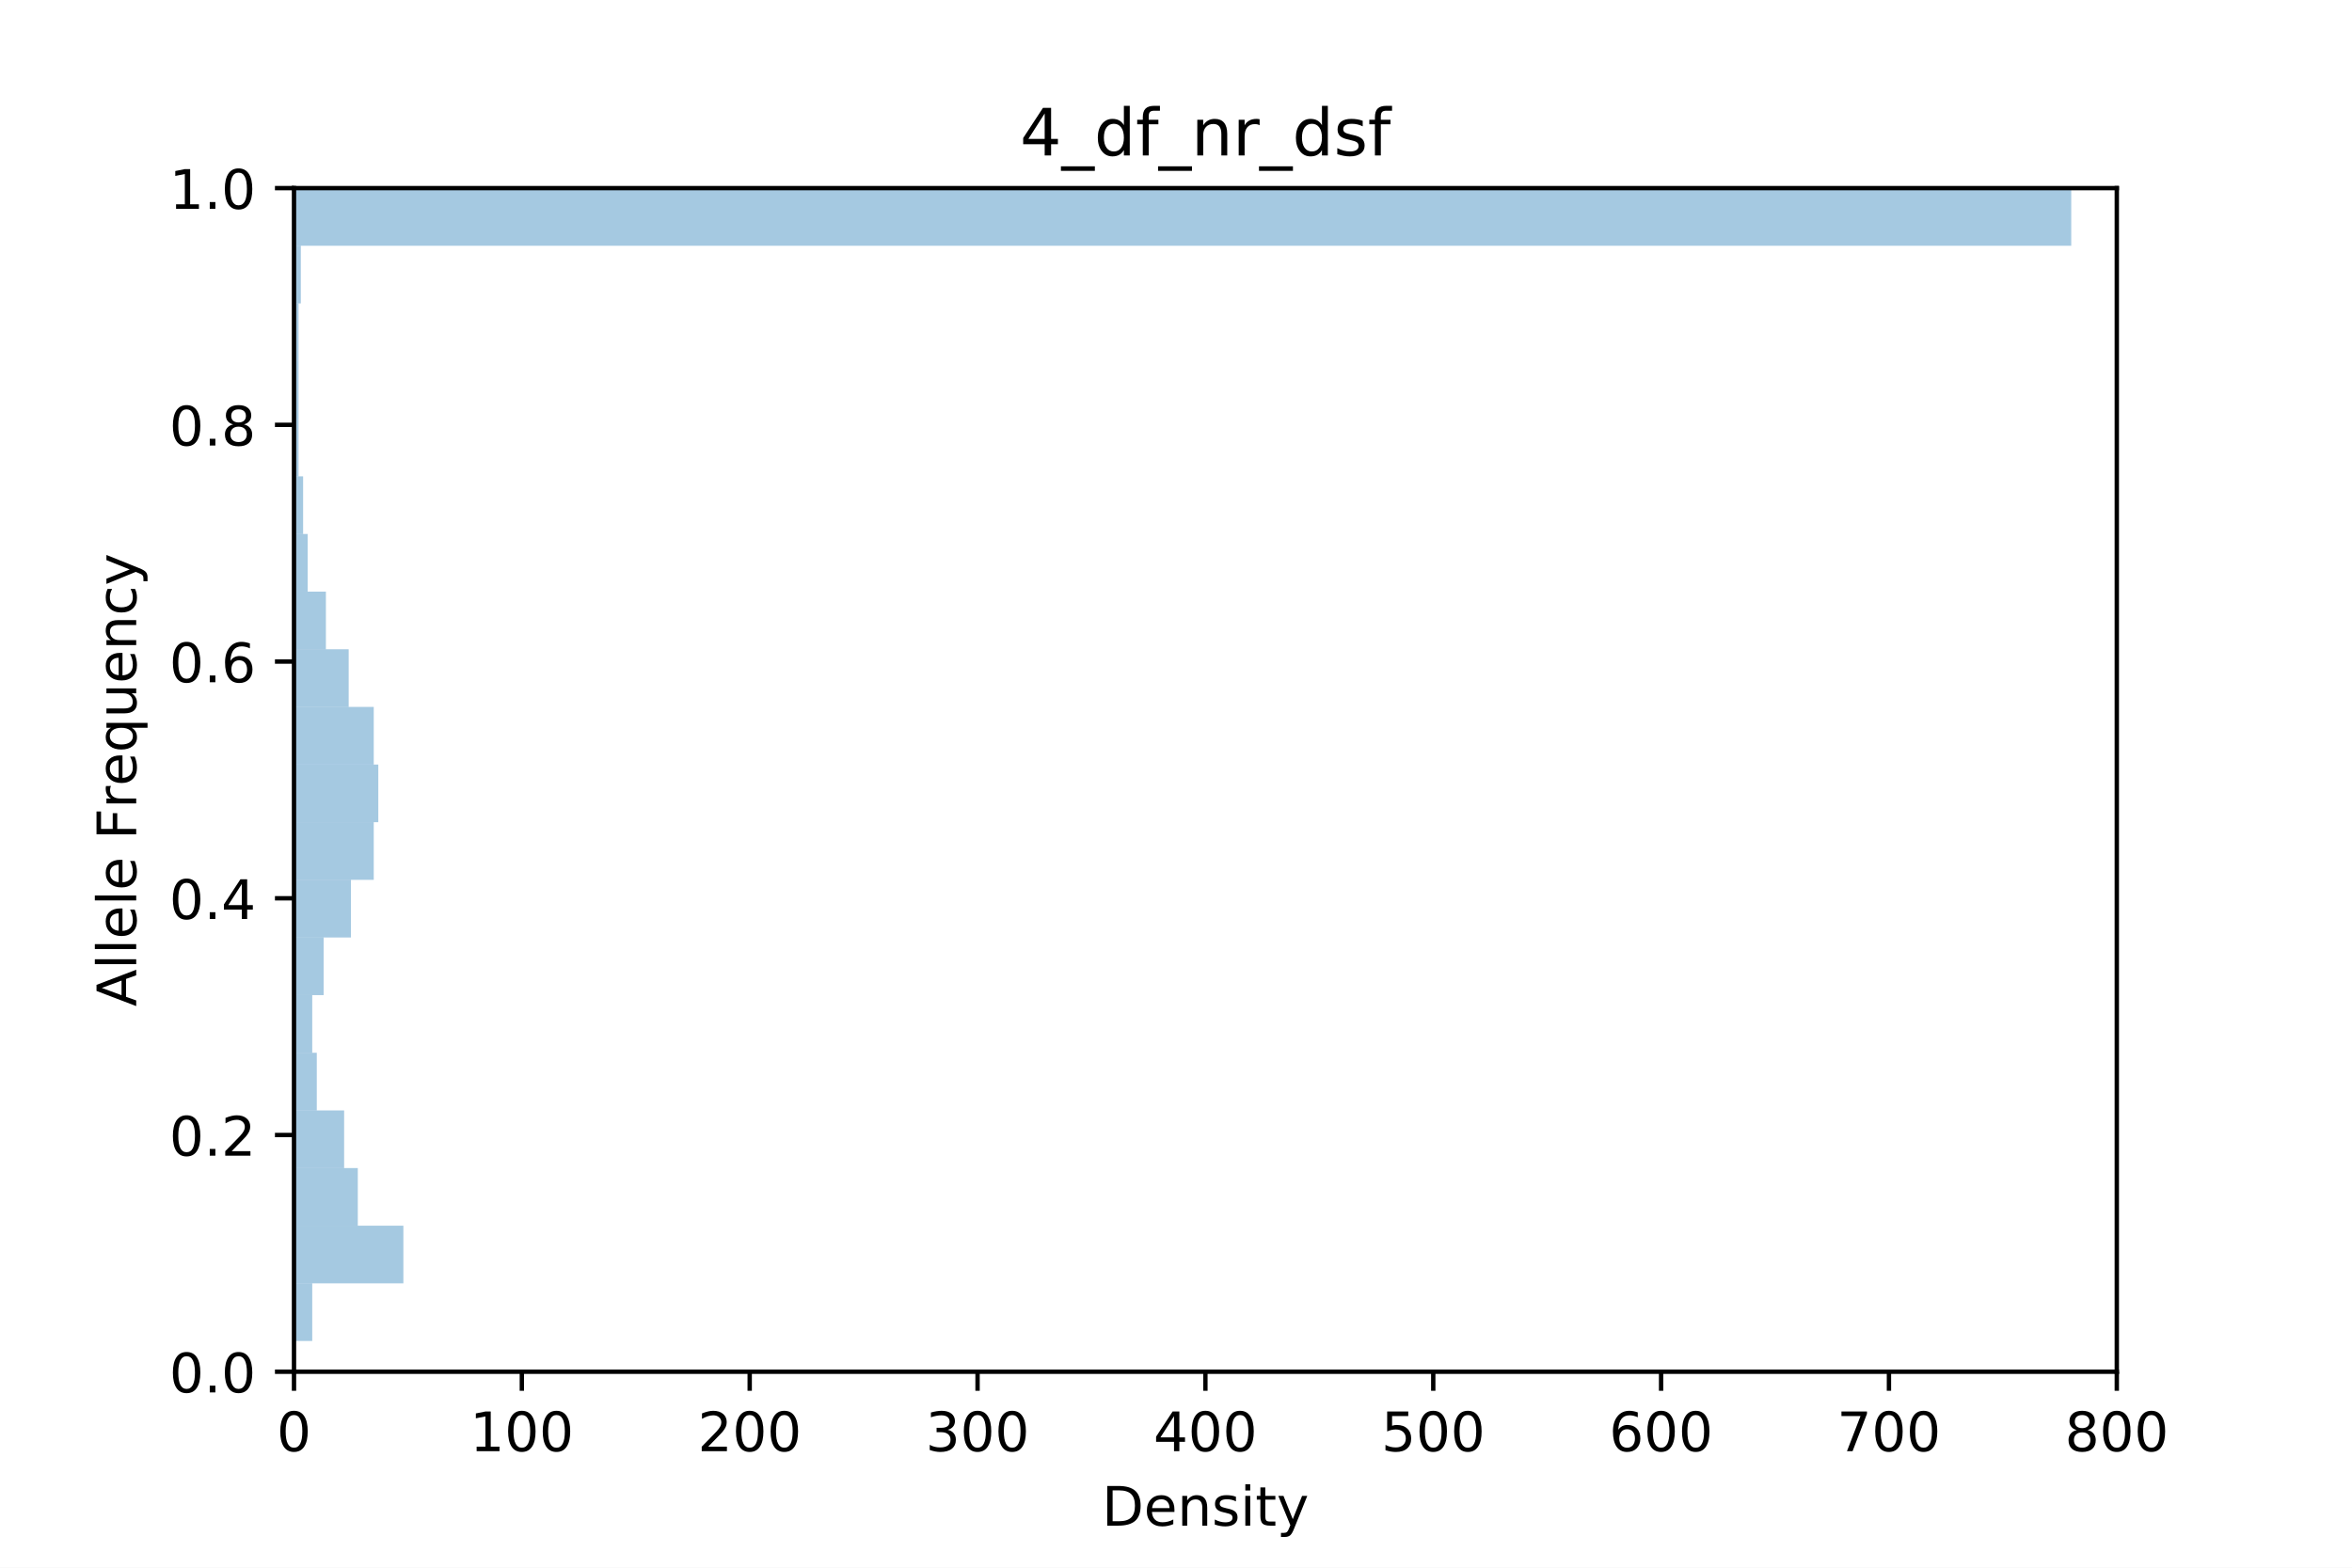
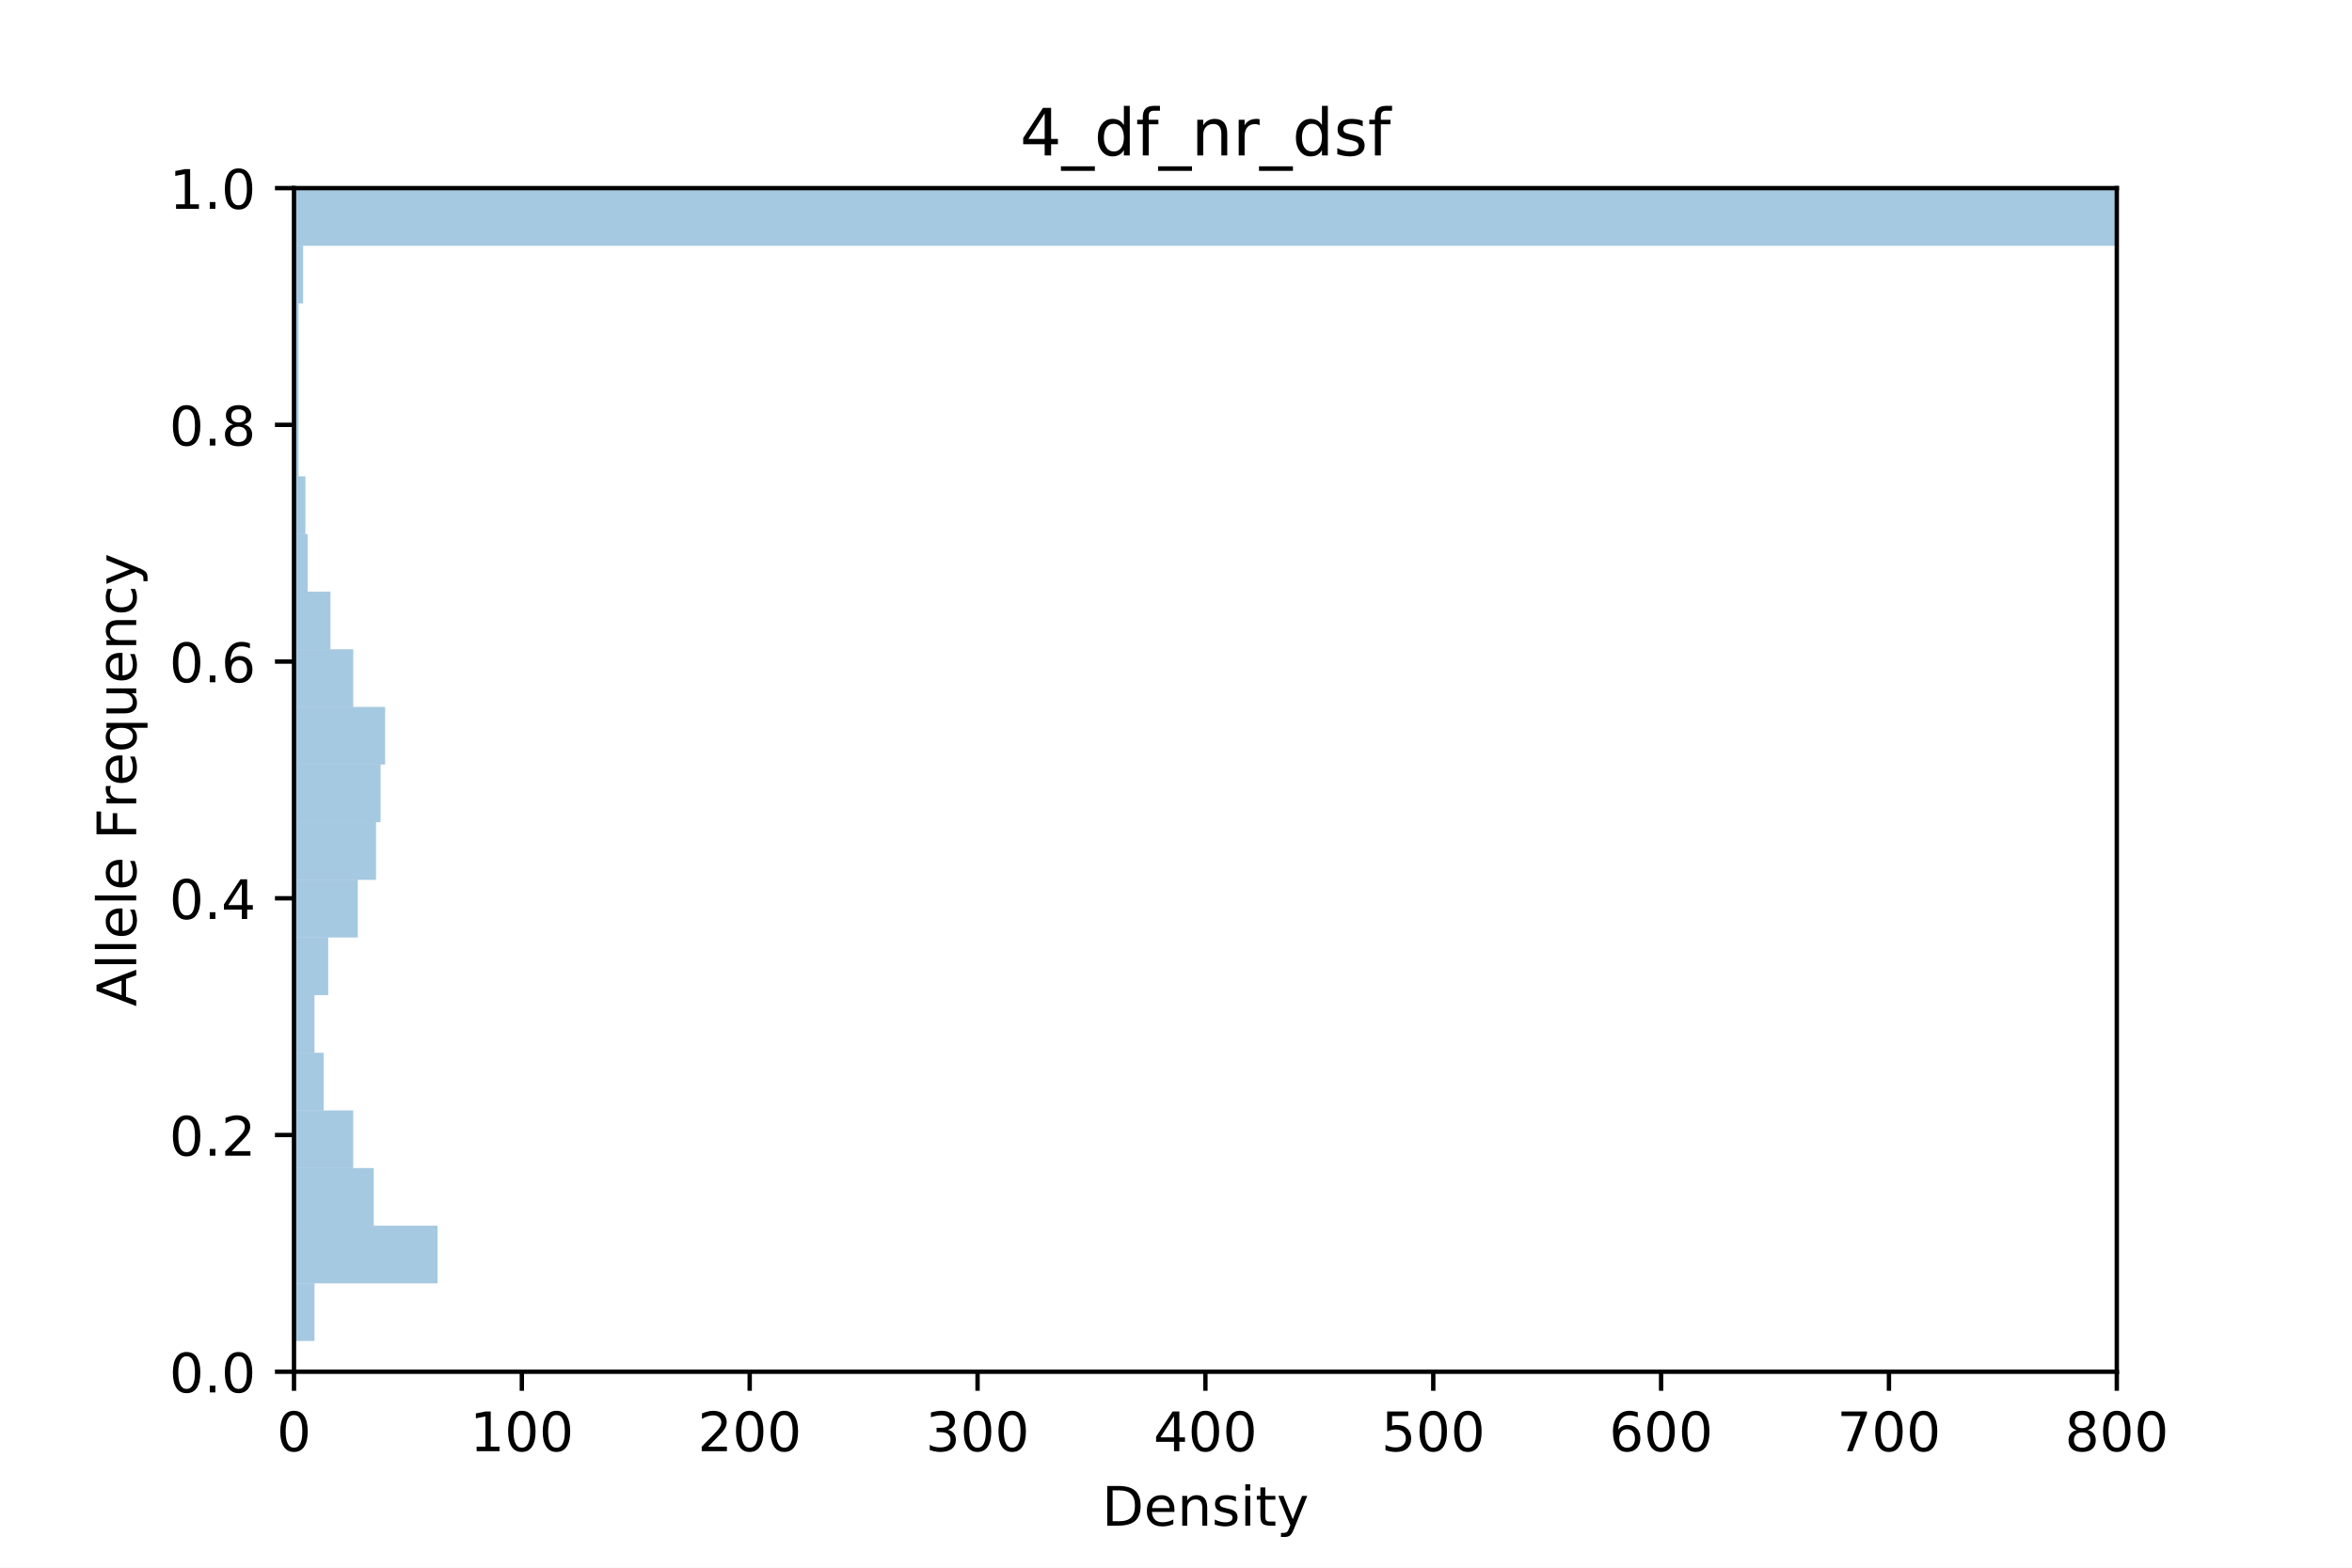
<svg xmlns="http://www.w3.org/2000/svg" xmlns:xlink="http://www.w3.org/1999/xlink" height="288pt" version="1.1" viewBox="0 0 432 288" width="432pt">
  <defs>
    <style type="text/css">
*{stroke-linecap:butt;stroke-linejoin:round;}
  </style>
  </defs>
  <g id="figure_1">
    <g id="patch_1">
      <path d="M 0 288  L 432 288  L 432 0  L 0 0  z " style="fill:#ffffff;" />
    </g>
    <g id="axes_1">
      <g id="patch_2">
        <path d="M 54 252  L 388.8 252  L 388.8 34.56  L 54 34.56  z " style="fill:#ffffff;" />
      </g>
      <g id="patch_3">
-         <path clip-path="url(#p6fec219a70)" d="M 54 246.352  L 57.348 246.352  L 57.348 235.763  L 54 235.763  z " style="fill:#1f77b4;opacity:0.4;" />
+         <path clip-path="url(#p9718393fbf)" d="M 54 246.352  L 57.767 246.352  L 57.767 235.763  L 54 235.763  z " style="fill:#1f77b4;opacity:0.4;" />
      </g>
      <g id="patch_4">
-         <path clip-path="url(#p6fec219a70)" d="M 54 235.763  L 74.088 235.763  L 74.088 225.173  L 54 225.173  z " style="fill:#1f77b4;opacity:0.4;" />
+         <path clip-path="url(#p9718393fbf)" d="M 54 235.763  L 80.365 235.763  L 80.365 225.173  L 54 225.173  z " style="fill:#1f77b4;opacity:0.4;" />
      </g>
      <g id="patch_5">
-         <path clip-path="url(#p6fec219a70)" d="M 54 225.173  L 65.718 225.173  L 65.718 214.583  L 54 214.583  z " style="fill:#1f77b4;opacity:0.4;" />
+         <path clip-path="url(#p9718393fbf)" d="M 54 225.173  L 68.647 225.173  L 68.647 214.583  L 54 214.583  z " style="fill:#1f77b4;opacity:0.4;" />
      </g>
      <g id="patch_6">
-         <path clip-path="url(#p6fec219a70)" d="M 54 214.583  L 63.207 214.583  L 63.207 203.994  L 54 203.994  z " style="fill:#1f77b4;opacity:0.4;" />
+         <path clip-path="url(#p9718393fbf)" d="M 54 214.583  L 64.881 214.583  L 64.881 203.994  L 54 203.994  z " style="fill:#1f77b4;opacity:0.4;" />
      </g>
      <g id="patch_7">
-         <path clip-path="url(#p6fec219a70)" d="M 54 203.994  L 58.185 203.994  L 58.185 193.404  L 54 193.404  z " style="fill:#1f77b4;opacity:0.4;" />
+         <path clip-path="url(#p9718393fbf)" d="M 54 203.994  L 59.441 203.994  L 59.441 193.404  L 54 193.404  z " style="fill:#1f77b4;opacity:0.4;" />
      </g>
      <g id="patch_8">
-         <path clip-path="url(#p6fec219a70)" d="M 54 193.404  L 57.348 193.404  L 57.348 182.815  L 54 182.815  z " style="fill:#1f77b4;opacity:0.4;" />
+         <path clip-path="url(#p9718393fbf)" d="M 54 193.404  L 57.767 193.404  L 57.767 182.815  L 54 182.815  z " style="fill:#1f77b4;opacity:0.4;" />
      </g>
      <g id="patch_9">
-         <path clip-path="url(#p6fec219a70)" d="M 54 182.815  L 59.441 182.815  L 59.441 172.225  L 54 172.225  z " style="fill:#1f77b4;opacity:0.4;" />
+         <path clip-path="url(#p9718393fbf)" d="M 54 182.815  L 60.278 182.815  L 60.278 172.225  L 54 172.225  z " style="fill:#1f77b4;opacity:0.4;" />
      </g>
      <g id="patch_10">
-         <path clip-path="url(#p6fec219a70)" d="M 54 172.225  L 64.463 172.225  L 64.463 161.635  L 54 161.635  z " style="fill:#1f77b4;opacity:0.4;" />
+         <path clip-path="url(#p9718393fbf)" d="M 54 172.225  L 65.718 172.225  L 65.718 161.635  L 54 161.635  z " style="fill:#1f77b4;opacity:0.4;" />
      </g>
      <g id="patch_11">
-         <path clip-path="url(#p6fec219a70)" d="M 54 161.635  L 68.647 161.635  L 68.647 151.046  L 54 151.046  z " style="fill:#1f77b4;opacity:0.4;" />
+         <path clip-path="url(#p9718393fbf)" d="M 54 161.635  L 69.066 161.635  L 69.066 151.046  L 54 151.046  z " style="fill:#1f77b4;opacity:0.4;" />
      </g>
      <g id="patch_12">
-         <path clip-path="url(#p6fec219a70)" d="M 54 151.046  L 69.484 151.046  L 69.484 140.456  L 54 140.456  z " style="fill:#1f77b4;opacity:0.4;" />
+         <path clip-path="url(#p9718393fbf)" d="M 54 151.046  L 69.903 151.046  L 69.903 140.456  L 54 140.456  z " style="fill:#1f77b4;opacity:0.4;" />
      </g>
      <g id="patch_13">
-         <path clip-path="url(#p6fec219a70)" d="M 54 140.456  L 68.647 140.456  L 68.647 129.866  L 54 129.866  z " style="fill:#1f77b4;opacity:0.4;" />
+         <path clip-path="url(#p9718393fbf)" d="M 54 140.456  L 70.74 140.456  L 70.74 129.866  L 54 129.866  z " style="fill:#1f77b4;opacity:0.4;" />
      </g>
      <g id="patch_14">
-         <path clip-path="url(#p6fec219a70)" d="M 54 129.866  L 64.044 129.866  L 64.044 119.277  L 54 119.277  z " style="fill:#1f77b4;opacity:0.4;" />
+         <path clip-path="url(#p9718393fbf)" d="M 54 129.866  L 64.881 129.866  L 64.881 119.277  L 54 119.277  z " style="fill:#1f77b4;opacity:0.4;" />
      </g>
      <g id="patch_15">
-         <path clip-path="url(#p6fec219a70)" d="M 54 119.277  L 59.859 119.277  L 59.859 108.687  L 54 108.687  z " style="fill:#1f77b4;opacity:0.4;" />
+         <path clip-path="url(#p9718393fbf)" d="M 54 119.277  L 60.696 119.277  L 60.696 108.687  L 54 108.687  z " style="fill:#1f77b4;opacity:0.4;" />
      </g>
      <g id="patch_16">
-         <path clip-path="url(#p6fec219a70)" d="M 54 108.687  L 56.511 108.687  L 56.511 98.098  L 54 98.098  z " style="fill:#1f77b4;opacity:0.4;" />
+         <path clip-path="url(#p9718393fbf)" d="M 54 108.687  L 56.511 108.687  L 56.511 98.098  L 54 98.098  z " style="fill:#1f77b4;opacity:0.4;" />
      </g>
      <g id="patch_17">
-         <path clip-path="url(#p6fec219a70)" d="M 54 98.098  L 55.674 98.098  L 55.674 87.508  L 54 87.508  z " style="fill:#1f77b4;opacity:0.4;" />
+         <path clip-path="url(#p9718393fbf)" d="M 54 98.098  L 56.093 98.098  L 56.093 87.508  L 54 87.508  z " style="fill:#1f77b4;opacity:0.4;" />
      </g>
      <g id="patch_18">
-         <path clip-path="url(#p6fec219a70)" d="M 54 87.508  L 54.837 87.508  L 54.837 76.918  L 54 76.918  z " style="fill:#1f77b4;opacity:0.4;" />
+         <path clip-path="url(#p9718393fbf)" d="M 54 87.508  L 54.837 87.508  L 54.837 76.918  L 54 76.918  z " style="fill:#1f77b4;opacity:0.4;" />
      </g>
      <g id="patch_19">
-         <path clip-path="url(#p6fec219a70)" d="M 54 76.918  L 54.837 76.918  L 54.837 66.329  L 54 66.329  z " style="fill:#1f77b4;opacity:0.4;" />
+         <path clip-path="url(#p9718393fbf)" d="M 54 76.918  L 54.837 76.918  L 54.837 66.329  L 54 66.329  z " style="fill:#1f77b4;opacity:0.4;" />
      </g>
      <g id="patch_20">
-         <path clip-path="url(#p6fec219a70)" d="M 54 66.329  L 54.837 66.329  L 54.837 55.739  L 54 55.739  z " style="fill:#1f77b4;opacity:0.4;" />
+         <path clip-path="url(#p9718393fbf)" d="M 54 66.329  L 54.837 66.329  L 54.837 55.739  L 54 55.739  z " style="fill:#1f77b4;opacity:0.4;" />
      </g>
      <g id="patch_21">
-         <path clip-path="url(#p6fec219a70)" d="M 54 55.739  L 55.255 55.739  L 55.255 45.15  L 54 45.15  z " style="fill:#1f77b4;opacity:0.4;" />
+         <path clip-path="url(#p9718393fbf)" d="M 54 55.739  L 55.674 55.739  L 55.674 45.15  L 54 45.15  z " style="fill:#1f77b4;opacity:0.4;" />
      </g>
      <g id="patch_22">
-         <path clip-path="url(#p6fec219a70)" d="M 54 45.15  L 380.43 45.15  L 380.43 34.56  L 54 34.56  z " style="fill:#1f77b4;opacity:0.4;" />
+         <path clip-path="url(#p9718393fbf)" d="M 54 45.15  L 398.425 45.15  L 398.425 34.56  L 54 34.56  z " style="fill:#1f77b4;opacity:0.4;" />
      </g>
      <g id="matplotlib.axis_1">
        <g id="xtick_1">
          <g id="line2d_1">
            <defs>
-               <path d="M 0 0  L 0 3.5  " id="mffc84bc8f5" style="stroke:#000000;stroke-width:0.8;" />
-             </defs>
-             <g>
-               <use style="stroke:#000000;stroke-width:0.8;" x="54" xlink:href="#mffc84bc8f5" y="252" />
+               <path d="M 0 0  L 0 3.5  " id="me9623346ec" style="stroke:#000000;stroke-width:0.8;" />
+             </defs>
+             <g>
+               <use style="stroke:#000000;stroke-width:0.8;" x="54" xlink:href="#me9623346ec" y="252" />
            </g>
          </g>
          <g id="text_1">
            <defs>
              <path d="M 31.781 66.406  Q 24.172 66.406 20.328 58.906  Q 16.5 51.422 16.5 36.375  Q 16.5 21.391 20.328 13.891  Q 24.172 6.391 31.781 6.391  Q 39.453 6.391 43.281 13.891  Q 47.125 21.391 47.125 36.375  Q 47.125 51.422 43.281 58.906  Q 39.453 66.406 31.781 66.406  z M 31.781 74.219  Q 44.047 74.219 50.516 64.516  Q 56.984 54.828 56.984 36.375  Q 56.984 17.969 50.516 8.266  Q 44.047 -1.422 31.781 -1.422  Q 19.531 -1.422 13.062 8.266  Q 6.594 17.969 6.594 36.375  Q 6.594 54.828 13.062 64.516  Q 19.531 74.219 31.781 74.219  z " id="DejaVuSans-48" />
            </defs>
            <g transform="translate(50.81875 266.5984)scale(0.1 -0.1)">
              <use xlink:href="#DejaVuSans-48" />
            </g>
          </g>
        </g>
        <g id="xtick_2">
          <g id="line2d_2">
            <g>
-               <use style="stroke:#000000;stroke-width:0.8;" x="95.85" xlink:href="#mffc84bc8f5" y="252" />
+               <use style="stroke:#000000;stroke-width:0.8;" x="95.85" xlink:href="#me9623346ec" y="252" />
            </g>
          </g>
          <g id="text_2">
            <defs>
              <path d="M 12.406 8.297  L 28.516 8.297  L 28.516 63.922  L 10.984 60.406  L 10.984 69.391  L 28.422 72.906  L 38.281 72.906  L 38.281 8.297  L 54.391 8.297  L 54.391 0  L 12.406 0  z " id="DejaVuSans-49" />
            </defs>
            <g transform="translate(86.30625 266.5984)scale(0.1 -0.1)">
              <use xlink:href="#DejaVuSans-49" />
              <use x="63.623" xlink:href="#DejaVuSans-48" />
              <use x="127.246" xlink:href="#DejaVuSans-48" />
            </g>
          </g>
        </g>
        <g id="xtick_3">
          <g id="line2d_3">
            <g>
-               <use style="stroke:#000000;stroke-width:0.8;" x="137.7" xlink:href="#mffc84bc8f5" y="252" />
+               <use style="stroke:#000000;stroke-width:0.8;" x="137.7" xlink:href="#me9623346ec" y="252" />
            </g>
          </g>
          <g id="text_3">
            <defs>
              <path d="M 19.188 8.297  L 53.609 8.297  L 53.609 0  L 7.328 0  L 7.328 8.297  Q 12.938 14.109 22.625 23.891  Q 32.328 33.688 34.812 36.531  Q 39.547 41.844 41.422 45.531  Q 43.312 49.219 43.312 52.781  Q 43.312 58.594 39.234 62.25  Q 35.156 65.922 28.609 65.922  Q 23.969 65.922 18.812 64.312  Q 13.672 62.703 7.812 59.422  L 7.812 69.391  Q 13.766 71.781 18.938 73  Q 24.125 74.219 28.422 74.219  Q 39.75 74.219 46.484 68.547  Q 53.219 62.891 53.219 53.422  Q 53.219 48.922 51.531 44.891  Q 49.859 40.875 45.406 35.406  Q 44.188 33.984 37.641 27.219  Q 31.109 20.453 19.188 8.297  z " id="DejaVuSans-50" />
            </defs>
            <g transform="translate(128.1562 266.5984)scale(0.1 -0.1)">
              <use xlink:href="#DejaVuSans-50" />
              <use x="63.623" xlink:href="#DejaVuSans-48" />
              <use x="127.246" xlink:href="#DejaVuSans-48" />
            </g>
          </g>
        </g>
        <g id="xtick_4">
          <g id="line2d_4">
            <g>
-               <use style="stroke:#000000;stroke-width:0.8;" x="179.55" xlink:href="#mffc84bc8f5" y="252" />
+               <use style="stroke:#000000;stroke-width:0.8;" x="179.55" xlink:href="#me9623346ec" y="252" />
            </g>
          </g>
          <g id="text_4">
            <defs>
              <path d="M 40.578 39.312  Q 47.656 37.797 51.625 33  Q 55.609 28.219 55.609 21.188  Q 55.609 10.406 48.188 4.484  Q 40.766 -1.422 27.094 -1.422  Q 22.516 -1.422 17.656 -0.516  Q 12.797 0.391 7.625 2.203  L 7.625 11.719  Q 11.719 9.328 16.594 8.109  Q 21.484 6.891 26.812 6.891  Q 36.078 6.891 40.938 10.547  Q 45.797 14.203 45.797 21.188  Q 45.797 27.641 41.281 31.266  Q 36.766 34.906 28.719 34.906  L 20.219 34.906  L 20.219 43.016  L 29.109 43.016  Q 36.375 43.016 40.234 45.922  Q 44.094 48.828 44.094 54.297  Q 44.094 59.906 40.109 62.906  Q 36.141 65.922 28.719 65.922  Q 24.656 65.922 20.016 65.031  Q 15.375 64.156 9.812 62.312  L 9.812 71.094  Q 15.438 72.656 20.344 73.438  Q 25.25 74.219 29.594 74.219  Q 40.828 74.219 47.359 69.109  Q 53.906 64.016 53.906 55.328  Q 53.906 49.266 50.438 45.094  Q 46.969 40.922 40.578 39.312  z " id="DejaVuSans-51" />
            </defs>
            <g transform="translate(170.0062 266.5984)scale(0.1 -0.1)">
              <use xlink:href="#DejaVuSans-51" />
              <use x="63.623" xlink:href="#DejaVuSans-48" />
              <use x="127.246" xlink:href="#DejaVuSans-48" />
            </g>
          </g>
        </g>
        <g id="xtick_5">
          <g id="line2d_5">
            <g>
-               <use style="stroke:#000000;stroke-width:0.8;" x="221.4" xlink:href="#mffc84bc8f5" y="252" />
+               <use style="stroke:#000000;stroke-width:0.8;" x="221.4" xlink:href="#me9623346ec" y="252" />
            </g>
          </g>
          <g id="text_5">
            <defs>
              <path d="M 37.797 64.312  L 12.891 25.391  L 37.797 25.391  z M 35.203 72.906  L 47.609 72.906  L 47.609 25.391  L 58.016 25.391  L 58.016 17.188  L 47.609 17.188  L 47.609 0  L 37.797 0  L 37.797 17.188  L 4.891 17.188  L 4.891 26.703  z " id="DejaVuSans-52" />
            </defs>
            <g transform="translate(211.8562 266.5984)scale(0.1 -0.1)">
              <use xlink:href="#DejaVuSans-52" />
              <use x="63.623" xlink:href="#DejaVuSans-48" />
              <use x="127.246" xlink:href="#DejaVuSans-48" />
            </g>
          </g>
        </g>
        <g id="xtick_6">
          <g id="line2d_6">
            <g>
-               <use style="stroke:#000000;stroke-width:0.8;" x="263.25" xlink:href="#mffc84bc8f5" y="252" />
+               <use style="stroke:#000000;stroke-width:0.8;" x="263.25" xlink:href="#me9623346ec" y="252" />
            </g>
          </g>
          <g id="text_6">
            <defs>
              <path d="M 10.797 72.906  L 49.516 72.906  L 49.516 64.594  L 19.828 64.594  L 19.828 46.734  Q 21.969 47.469 24.109 47.828  Q 26.266 48.188 28.422 48.188  Q 40.625 48.188 47.75 41.5  Q 54.891 34.812 54.891 23.391  Q 54.891 11.625 47.562 5.094  Q 40.234 -1.422 26.906 -1.422  Q 22.312 -1.422 17.547 -0.641  Q 12.797 0.141 7.719 1.703  L 7.719 11.625  Q 12.109 9.234 16.797 8.062  Q 21.484 6.891 26.703 6.891  Q 35.156 6.891 40.078 11.328  Q 45.016 15.766 45.016 23.391  Q 45.016 31 40.078 35.438  Q 35.156 39.891 26.703 39.891  Q 22.75 39.891 18.812 39.016  Q 14.891 38.141 10.797 36.281  z " id="DejaVuSans-53" />
            </defs>
            <g transform="translate(253.7063 266.5984)scale(0.1 -0.1)">
              <use xlink:href="#DejaVuSans-53" />
              <use x="63.623" xlink:href="#DejaVuSans-48" />
              <use x="127.246" xlink:href="#DejaVuSans-48" />
            </g>
          </g>
        </g>
        <g id="xtick_7">
          <g id="line2d_7">
            <g>
-               <use style="stroke:#000000;stroke-width:0.8;" x="305.1" xlink:href="#mffc84bc8f5" y="252" />
+               <use style="stroke:#000000;stroke-width:0.8;" x="305.1" xlink:href="#me9623346ec" y="252" />
            </g>
          </g>
          <g id="text_7">
            <defs>
              <path d="M 33.016 40.375  Q 26.375 40.375 22.484 35.828  Q 18.609 31.297 18.609 23.391  Q 18.609 15.531 22.484 10.953  Q 26.375 6.391 33.016 6.391  Q 39.656 6.391 43.531 10.953  Q 47.406 15.531 47.406 23.391  Q 47.406 31.297 43.531 35.828  Q 39.656 40.375 33.016 40.375  z M 52.594 71.297  L 52.594 62.312  Q 48.875 64.062 45.094 64.984  Q 41.312 65.922 37.594 65.922  Q 27.828 65.922 22.672 59.328  Q 17.531 52.734 16.797 39.406  Q 19.672 43.656 24.016 45.922  Q 28.375 48.188 33.594 48.188  Q 44.578 48.188 50.953 41.516  Q 57.328 34.859 57.328 23.391  Q 57.328 12.156 50.688 5.359  Q 44.047 -1.422 33.016 -1.422  Q 20.359 -1.422 13.672 8.266  Q 6.984 17.969 6.984 36.375  Q 6.984 53.656 15.188 63.938  Q 23.391 74.219 37.203 74.219  Q 40.922 74.219 44.703 73.484  Q 48.484 72.75 52.594 71.297  z " id="DejaVuSans-54" />
            </defs>
            <g transform="translate(295.5562 266.5984)scale(0.1 -0.1)">
              <use xlink:href="#DejaVuSans-54" />
              <use x="63.623" xlink:href="#DejaVuSans-48" />
              <use x="127.246" xlink:href="#DejaVuSans-48" />
            </g>
          </g>
        </g>
        <g id="xtick_8">
          <g id="line2d_8">
            <g>
-               <use style="stroke:#000000;stroke-width:0.8;" x="346.95" xlink:href="#mffc84bc8f5" y="252" />
+               <use style="stroke:#000000;stroke-width:0.8;" x="346.95" xlink:href="#me9623346ec" y="252" />
            </g>
          </g>
          <g id="text_8">
            <defs>
              <path d="M 8.203 72.906  L 55.078 72.906  L 55.078 68.703  L 28.609 0  L 18.312 0  L 43.219 64.594  L 8.203 64.594  z " id="DejaVuSans-55" />
            </defs>
            <g transform="translate(337.4062 266.5984)scale(0.1 -0.1)">
              <use xlink:href="#DejaVuSans-55" />
              <use x="63.623" xlink:href="#DejaVuSans-48" />
              <use x="127.246" xlink:href="#DejaVuSans-48" />
            </g>
          </g>
        </g>
        <g id="xtick_9">
          <g id="line2d_9">
            <g>
-               <use style="stroke:#000000;stroke-width:0.8;" x="388.8" xlink:href="#mffc84bc8f5" y="252" />
+               <use style="stroke:#000000;stroke-width:0.8;" x="388.8" xlink:href="#me9623346ec" y="252" />
            </g>
          </g>
          <g id="text_9">
            <defs>
              <path d="M 31.781 34.625  Q 24.75 34.625 20.719 30.859  Q 16.703 27.094 16.703 20.516  Q 16.703 13.922 20.719 10.156  Q 24.75 6.391 31.781 6.391  Q 38.812 6.391 42.859 10.172  Q 46.922 13.969 46.922 20.516  Q 46.922 27.094 42.891 30.859  Q 38.875 34.625 31.781 34.625  z M 21.922 38.812  Q 15.578 40.375 12.031 44.719  Q 8.5 49.078 8.5 55.328  Q 8.5 64.062 14.719 69.141  Q 20.953 74.219 31.781 74.219  Q 42.672 74.219 48.875 69.141  Q 55.078 64.062 55.078 55.328  Q 55.078 49.078 51.531 44.719  Q 48 40.375 41.703 38.812  Q 48.828 37.156 52.797 32.312  Q 56.781 27.484 56.781 20.516  Q 56.781 9.906 50.312 4.234  Q 43.844 -1.422 31.781 -1.422  Q 19.734 -1.422 13.25 4.234  Q 6.781 9.906 6.781 20.516  Q 6.781 27.484 10.781 32.312  Q 14.797 37.156 21.922 38.812  z M 18.312 54.391  Q 18.312 48.734 21.844 45.562  Q 25.391 42.391 31.781 42.391  Q 38.141 42.391 41.719 45.562  Q 45.312 48.734 45.312 54.391  Q 45.312 60.062 41.719 63.234  Q 38.141 66.406 31.781 66.406  Q 25.391 66.406 21.844 63.234  Q 18.312 60.062 18.312 54.391  z " id="DejaVuSans-56" />
            </defs>
            <g transform="translate(379.2563 266.5984)scale(0.1 -0.1)">
              <use xlink:href="#DejaVuSans-56" />
              <use x="63.623" xlink:href="#DejaVuSans-48" />
              <use x="127.246" xlink:href="#DejaVuSans-48" />
            </g>
          </g>
        </g>
        <g id="text_10">
          <defs>
            <path d="M 19.672 64.797  L 19.672 8.109  L 31.594 8.109  Q 46.688 8.109 53.688 14.938  Q 60.688 21.781 60.688 36.531  Q 60.688 51.172 53.688 57.984  Q 46.688 64.797 31.594 64.797  z M 9.812 72.906  L 30.078 72.906  Q 51.266 72.906 61.172 64.094  Q 71.094 55.281 71.094 36.531  Q 71.094 17.672 61.125 8.828  Q 51.172 0 30.078 0  L 9.812 0  z " id="DejaVuSans-68" />
            <path d="M 56.203 29.594  L 56.203 25.203  L 14.891 25.203  Q 15.484 15.922 20.484 11.062  Q 25.484 6.203 34.422 6.203  Q 39.594 6.203 44.453 7.469  Q 49.312 8.734 54.109 11.281  L 54.109 2.781  Q 49.266 0.734 44.188 -0.344  Q 39.109 -1.422 33.891 -1.422  Q 20.797 -1.422 13.156 6.188  Q 5.516 13.812 5.516 26.812  Q 5.516 40.234 12.766 48.109  Q 20.016 56 32.328 56  Q 43.359 56 49.781 48.891  Q 56.203 41.797 56.203 29.594  z M 47.219 32.234  Q 47.125 39.594 43.094 43.984  Q 39.062 48.391 32.422 48.391  Q 24.906 48.391 20.391 44.141  Q 15.875 39.891 15.188 32.172  z " id="DejaVuSans-101" />
            <path d="M 54.891 33.016  L 54.891 0  L 45.906 0  L 45.906 32.719  Q 45.906 40.484 42.875 44.328  Q 39.844 48.188 33.797 48.188  Q 26.516 48.188 22.312 43.547  Q 18.109 38.922 18.109 30.906  L 18.109 0  L 9.078 0  L 9.078 54.688  L 18.109 54.688  L 18.109 46.188  Q 21.344 51.125 25.703 53.562  Q 30.078 56 35.797 56  Q 45.219 56 50.047 50.172  Q 54.891 44.344 54.891 33.016  z " id="DejaVuSans-110" />
            <path d="M 44.281 53.078  L 44.281 44.578  Q 40.484 46.531 36.375 47.5  Q 32.281 48.484 27.875 48.484  Q 21.188 48.484 17.844 46.438  Q 14.5 44.391 14.5 40.281  Q 14.5 37.156 16.891 35.375  Q 19.281 33.594 26.516 31.984  L 29.594 31.297  Q 39.156 29.25 43.188 25.516  Q 47.219 21.781 47.219 15.094  Q 47.219 7.469 41.188 3.016  Q 35.156 -1.422 24.609 -1.422  Q 20.219 -1.422 15.453 -0.562  Q 10.688 0.297 5.422 2  L 5.422 11.281  Q 10.406 8.688 15.234 7.391  Q 20.062 6.109 24.812 6.109  Q 31.156 6.109 34.562 8.281  Q 37.984 10.453 37.984 14.406  Q 37.984 18.062 35.516 20.016  Q 33.062 21.969 24.703 23.781  L 21.578 24.516  Q 13.234 26.266 9.516 29.906  Q 5.812 33.547 5.812 39.891  Q 5.812 47.609 11.281 51.797  Q 16.75 56 26.812 56  Q 31.781 56 36.172 55.266  Q 40.578 54.547 44.281 53.078  z " id="DejaVuSans-115" />
            <path d="M 9.422 54.688  L 18.406 54.688  L 18.406 0  L 9.422 0  z M 9.422 75.984  L 18.406 75.984  L 18.406 64.594  L 9.422 64.594  z " id="DejaVuSans-105" />
            <path d="M 18.312 70.219  L 18.312 54.688  L 36.812 54.688  L 36.812 47.703  L 18.312 47.703  L 18.312 18.016  Q 18.312 11.328 20.141 9.422  Q 21.969 7.516 27.594 7.516  L 36.812 7.516  L 36.812 0  L 27.594 0  Q 17.188 0 13.234 3.875  Q 9.281 7.766 9.281 18.016  L 9.281 47.703  L 2.688 47.703  L 2.688 54.688  L 9.281 54.688  L 9.281 70.219  z " id="DejaVuSans-116" />
            <path d="M 32.172 -5.078  Q 28.375 -14.844 24.75 -17.812  Q 21.141 -20.797 15.094 -20.797  L 7.906 -20.797  L 7.906 -13.281  L 13.188 -13.281  Q 16.891 -13.281 18.938 -11.516  Q 21 -9.766 23.484 -3.219  L 25.094 0.875  L 2.984 54.688  L 12.5 54.688  L 29.594 11.922  L 46.688 54.688  L 56.203 54.688  z " id="DejaVuSans-121" />
          </defs>
          <g transform="translate(202.3914 280.2766)scale(0.1 -0.1)">
            <use xlink:href="#DejaVuSans-68" />
            <use x="77.002" xlink:href="#DejaVuSans-101" />
            <use x="138.525" xlink:href="#DejaVuSans-110" />
            <use x="201.904" xlink:href="#DejaVuSans-115" />
            <use x="254.004" xlink:href="#DejaVuSans-105" />
            <use x="281.787" xlink:href="#DejaVuSans-116" />
            <use x="320.996" xlink:href="#DejaVuSans-121" />
          </g>
        </g>
      </g>
      <g id="matplotlib.axis_2">
        <g id="ytick_1">
          <g id="line2d_10">
            <defs>
-               <path d="M 0 0  L -3.5 0  " id="mb7b7ddba0f" style="stroke:#000000;stroke-width:0.8;" />
-             </defs>
-             <g>
-               <use style="stroke:#000000;stroke-width:0.8;" x="54" xlink:href="#mb7b7ddba0f" y="252" />
+               <path d="M 0 0  L -3.5 0  " id="m810075aaa2" style="stroke:#000000;stroke-width:0.8;" />
+             </defs>
+             <g>
+               <use style="stroke:#000000;stroke-width:0.8;" x="54" xlink:href="#m810075aaa2" y="252" />
            </g>
          </g>
          <g id="text_11">
            <defs>
              <path d="M 10.688 12.406  L 21 12.406  L 21 0  L 10.688 0  z " id="DejaVuSans-46" />
            </defs>
            <g transform="translate(31.09688 255.7992)scale(0.1 -0.1)">
              <use xlink:href="#DejaVuSans-48" />
              <use x="63.623" xlink:href="#DejaVuSans-46" />
              <use x="95.41" xlink:href="#DejaVuSans-48" />
            </g>
          </g>
        </g>
        <g id="ytick_2">
          <g id="line2d_11">
            <g>
-               <use style="stroke:#000000;stroke-width:0.8;" x="54" xlink:href="#mb7b7ddba0f" y="208.512" />
+               <use style="stroke:#000000;stroke-width:0.8;" x="54" xlink:href="#m810075aaa2" y="208.512" />
            </g>
          </g>
          <g id="text_12">
            <g transform="translate(31.09688 212.3112)scale(0.1 -0.1)">
              <use xlink:href="#DejaVuSans-48" />
              <use x="63.623" xlink:href="#DejaVuSans-46" />
              <use x="95.41" xlink:href="#DejaVuSans-50" />
            </g>
          </g>
        </g>
        <g id="ytick_3">
          <g id="line2d_12">
            <g>
-               <use style="stroke:#000000;stroke-width:0.8;" x="54" xlink:href="#mb7b7ddba0f" y="165.024" />
+               <use style="stroke:#000000;stroke-width:0.8;" x="54" xlink:href="#m810075aaa2" y="165.024" />
            </g>
          </g>
          <g id="text_13">
            <g transform="translate(31.09688 168.8232)scale(0.1 -0.1)">
              <use xlink:href="#DejaVuSans-48" />
              <use x="63.623" xlink:href="#DejaVuSans-46" />
              <use x="95.41" xlink:href="#DejaVuSans-52" />
            </g>
          </g>
        </g>
        <g id="ytick_4">
          <g id="line2d_13">
            <g>
-               <use style="stroke:#000000;stroke-width:0.8;" x="54" xlink:href="#mb7b7ddba0f" y="121.536" />
+               <use style="stroke:#000000;stroke-width:0.8;" x="54" xlink:href="#m810075aaa2" y="121.536" />
            </g>
          </g>
          <g id="text_14">
            <g transform="translate(31.09688 125.3352)scale(0.1 -0.1)">
              <use xlink:href="#DejaVuSans-48" />
              <use x="63.623" xlink:href="#DejaVuSans-46" />
              <use x="95.41" xlink:href="#DejaVuSans-54" />
            </g>
          </g>
        </g>
        <g id="ytick_5">
          <g id="line2d_14">
            <g>
-               <use style="stroke:#000000;stroke-width:0.8;" x="54" xlink:href="#mb7b7ddba0f" y="78.048" />
+               <use style="stroke:#000000;stroke-width:0.8;" x="54" xlink:href="#m810075aaa2" y="78.048" />
            </g>
          </g>
          <g id="text_15">
            <g transform="translate(31.09688 81.84722)scale(0.1 -0.1)">
              <use xlink:href="#DejaVuSans-48" />
              <use x="63.623" xlink:href="#DejaVuSans-46" />
              <use x="95.41" xlink:href="#DejaVuSans-56" />
            </g>
          </g>
        </g>
        <g id="ytick_6">
          <g id="line2d_15">
            <g>
-               <use style="stroke:#000000;stroke-width:0.8;" x="54" xlink:href="#mb7b7ddba0f" y="34.56" />
+               <use style="stroke:#000000;stroke-width:0.8;" x="54" xlink:href="#m810075aaa2" y="34.56" />
            </g>
          </g>
          <g id="text_16">
            <g transform="translate(31.09688 38.35922)scale(0.1 -0.1)">
              <use xlink:href="#DejaVuSans-49" />
              <use x="63.623" xlink:href="#DejaVuSans-46" />
              <use x="95.41" xlink:href="#DejaVuSans-48" />
            </g>
          </g>
        </g>
        <g id="text_17">
          <defs>
            <path d="M 34.188 63.188  L 20.797 26.906  L 47.609 26.906  z M 28.609 72.906  L 39.797 72.906  L 67.578 0  L 57.328 0  L 50.688 18.703  L 17.828 18.703  L 11.188 0  L 0.781 0  z " id="DejaVuSans-65" />
            <path d="M 9.422 75.984  L 18.406 75.984  L 18.406 0  L 9.422 0  z " id="DejaVuSans-108" />
            <path id="DejaVuSans-32" />
            <path d="M 9.812 72.906  L 51.703 72.906  L 51.703 64.594  L 19.672 64.594  L 19.672 43.109  L 48.578 43.109  L 48.578 34.812  L 19.672 34.812  L 19.672 0  L 9.812 0  z " id="DejaVuSans-70" />
            <path d="M 41.109 46.297  Q 39.594 47.172 37.812 47.578  Q 36.031 48 33.891 48  Q 26.266 48 22.188 43.047  Q 18.109 38.094 18.109 28.812  L 18.109 0  L 9.078 0  L 9.078 54.688  L 18.109 54.688  L 18.109 46.188  Q 20.953 51.172 25.484 53.578  Q 30.031 56 36.531 56  Q 37.453 56 38.578 55.875  Q 39.703 55.766 41.062 55.516  z " id="DejaVuSans-114" />
            <path d="M 14.797 27.297  Q 14.797 17.391 18.875 11.75  Q 22.953 6.109 30.078 6.109  Q 37.203 6.109 41.297 11.75  Q 45.406 17.391 45.406 27.297  Q 45.406 37.203 41.297 42.844  Q 37.203 48.484 30.078 48.484  Q 22.953 48.484 18.875 42.844  Q 14.797 37.203 14.797 27.297  z M 45.406 8.203  Q 42.578 3.328 38.25 0.953  Q 33.938 -1.422 27.875 -1.422  Q 17.969 -1.422 11.734 6.484  Q 5.516 14.406 5.516 27.297  Q 5.516 40.188 11.734 48.094  Q 17.969 56 27.875 56  Q 33.938 56 38.25 53.625  Q 42.578 51.266 45.406 46.391  L 45.406 54.688  L 54.391 54.688  L 54.391 -20.797  L 45.406 -20.797  z " id="DejaVuSans-113" />
            <path d="M 8.5 21.578  L 8.5 54.688  L 17.484 54.688  L 17.484 21.922  Q 17.484 14.156 20.5 10.266  Q 23.531 6.391 29.594 6.391  Q 36.859 6.391 41.078 11.031  Q 45.312 15.672 45.312 23.688  L 45.312 54.688  L 54.297 54.688  L 54.297 0  L 45.312 0  L 45.312 8.406  Q 42.047 3.422 37.719 1  Q 33.406 -1.422 27.688 -1.422  Q 18.266 -1.422 13.375 4.438  Q 8.5 10.297 8.5 21.578  z M 31.109 56  z " id="DejaVuSans-117" />
            <path d="M 48.781 52.594  L 48.781 44.188  Q 44.969 46.297 41.141 47.344  Q 37.312 48.391 33.406 48.391  Q 24.656 48.391 19.812 42.844  Q 14.984 37.312 14.984 27.297  Q 14.984 17.281 19.812 11.734  Q 24.656 6.203 33.406 6.203  Q 37.312 6.203 41.141 7.25  Q 44.969 8.297 48.781 10.406  L 48.781 2.094  Q 45.016 0.344 40.984 -0.531  Q 36.969 -1.422 32.422 -1.422  Q 20.062 -1.422 12.781 6.344  Q 5.516 14.109 5.516 27.297  Q 5.516 40.672 12.859 48.328  Q 20.219 56 33.016 56  Q 37.156 56 41.109 55.141  Q 45.062 54.297 48.781 52.594  z " id="DejaVuSans-99" />
          </defs>
          <g transform="translate(25.01719 184.9073)rotate(-90)scale(0.1 -0.1)">
            <use xlink:href="#DejaVuSans-65" />
            <use x="68.408" xlink:href="#DejaVuSans-108" />
            <use x="96.191" xlink:href="#DejaVuSans-108" />
            <use x="123.975" xlink:href="#DejaVuSans-101" />
            <use x="185.498" xlink:href="#DejaVuSans-108" />
            <use x="213.281" xlink:href="#DejaVuSans-101" />
            <use x="274.805" xlink:href="#DejaVuSans-32" />
            <use x="306.592" xlink:href="#DejaVuSans-70" />
            <use x="364.002" xlink:href="#DejaVuSans-114" />
            <use x="405.084" xlink:href="#DejaVuSans-101" />
            <use x="466.607" xlink:href="#DejaVuSans-113" />
            <use x="530.084" xlink:href="#DejaVuSans-117" />
            <use x="593.463" xlink:href="#DejaVuSans-101" />
            <use x="654.986" xlink:href="#DejaVuSans-110" />
            <use x="718.365" xlink:href="#DejaVuSans-99" />
            <use x="773.346" xlink:href="#DejaVuSans-121" />
          </g>
        </g>
      </g>
      <g id="patch_23">
        <path d="M 54 252  L 54 34.56  " style="fill:none;stroke:#000000;stroke-linecap:square;stroke-linejoin:miter;stroke-width:0.8;" />
      </g>
      <g id="patch_24">
        <path d="M 388.8 252  L 388.8 34.56  " style="fill:none;stroke:#000000;stroke-linecap:square;stroke-linejoin:miter;stroke-width:0.8;" />
      </g>
      <g id="patch_25">
        <path d="M 54 252  L 388.8 252  " style="fill:none;stroke:#000000;stroke-linecap:square;stroke-linejoin:miter;stroke-width:0.8;" />
      </g>
      <g id="patch_26">
        <path d="M 54 34.56  L 388.8 34.56  " style="fill:none;stroke:#000000;stroke-linecap:square;stroke-linejoin:miter;stroke-width:0.8;" />
      </g>
      <g id="text_18">
        <defs>
          <path d="M 50.984 -16.609  L 50.984 -23.578  L -0.984 -23.578  L -0.984 -16.609  z " id="DejaVuSans-95" />
          <path d="M 45.406 46.391  L 45.406 75.984  L 54.391 75.984  L 54.391 0  L 45.406 0  L 45.406 8.203  Q 42.578 3.328 38.25 0.953  Q 33.938 -1.422 27.875 -1.422  Q 17.969 -1.422 11.734 6.484  Q 5.516 14.406 5.516 27.297  Q 5.516 40.188 11.734 48.094  Q 17.969 56 27.875 56  Q 33.938 56 38.25 53.625  Q 42.578 51.266 45.406 46.391  z M 14.797 27.297  Q 14.797 17.391 18.875 11.75  Q 22.953 6.109 30.078 6.109  Q 37.203 6.109 41.297 11.75  Q 45.406 17.391 45.406 27.297  Q 45.406 37.203 41.297 42.844  Q 37.203 48.484 30.078 48.484  Q 22.953 48.484 18.875 42.844  Q 14.797 37.203 14.797 27.297  z " id="DejaVuSans-100" />
          <path d="M 37.109 75.984  L 37.109 68.5  L 28.516 68.5  Q 23.688 68.5 21.797 66.547  Q 19.922 64.594 19.922 59.516  L 19.922 54.688  L 34.719 54.688  L 34.719 47.703  L 19.922 47.703  L 19.922 0  L 10.891 0  L 10.891 47.703  L 2.297 47.703  L 2.297 54.688  L 10.891 54.688  L 10.891 58.5  Q 10.891 67.625 15.141 71.797  Q 19.391 75.984 28.609 75.984  z " id="DejaVuSans-102" />
        </defs>
        <g transform="translate(187.3453 28.56)scale(0.12 -0.12)">
          <use xlink:href="#DejaVuSans-52" />
          <use x="63.623" xlink:href="#DejaVuSans-95" />
          <use x="113.623" xlink:href="#DejaVuSans-100" />
          <use x="177.1" xlink:href="#DejaVuSans-102" />
          <use x="212.305" xlink:href="#DejaVuSans-95" />
          <use x="262.305" xlink:href="#DejaVuSans-110" />
          <use x="325.684" xlink:href="#DejaVuSans-114" />
          <use x="366.797" xlink:href="#DejaVuSans-95" />
          <use x="416.797" xlink:href="#DejaVuSans-100" />
          <use x="480.273" xlink:href="#DejaVuSans-115" />
          <use x="532.373" xlink:href="#DejaVuSans-102" />
        </g>
      </g>
    </g>
  </g>
  <defs>
-     <clipPath id="p6fec219a70">
+     <clipPath id="p9718393fbf">
      <rect height="217.44" width="334.8" x="54" y="34.56" />
    </clipPath>
  </defs>
</svg>
